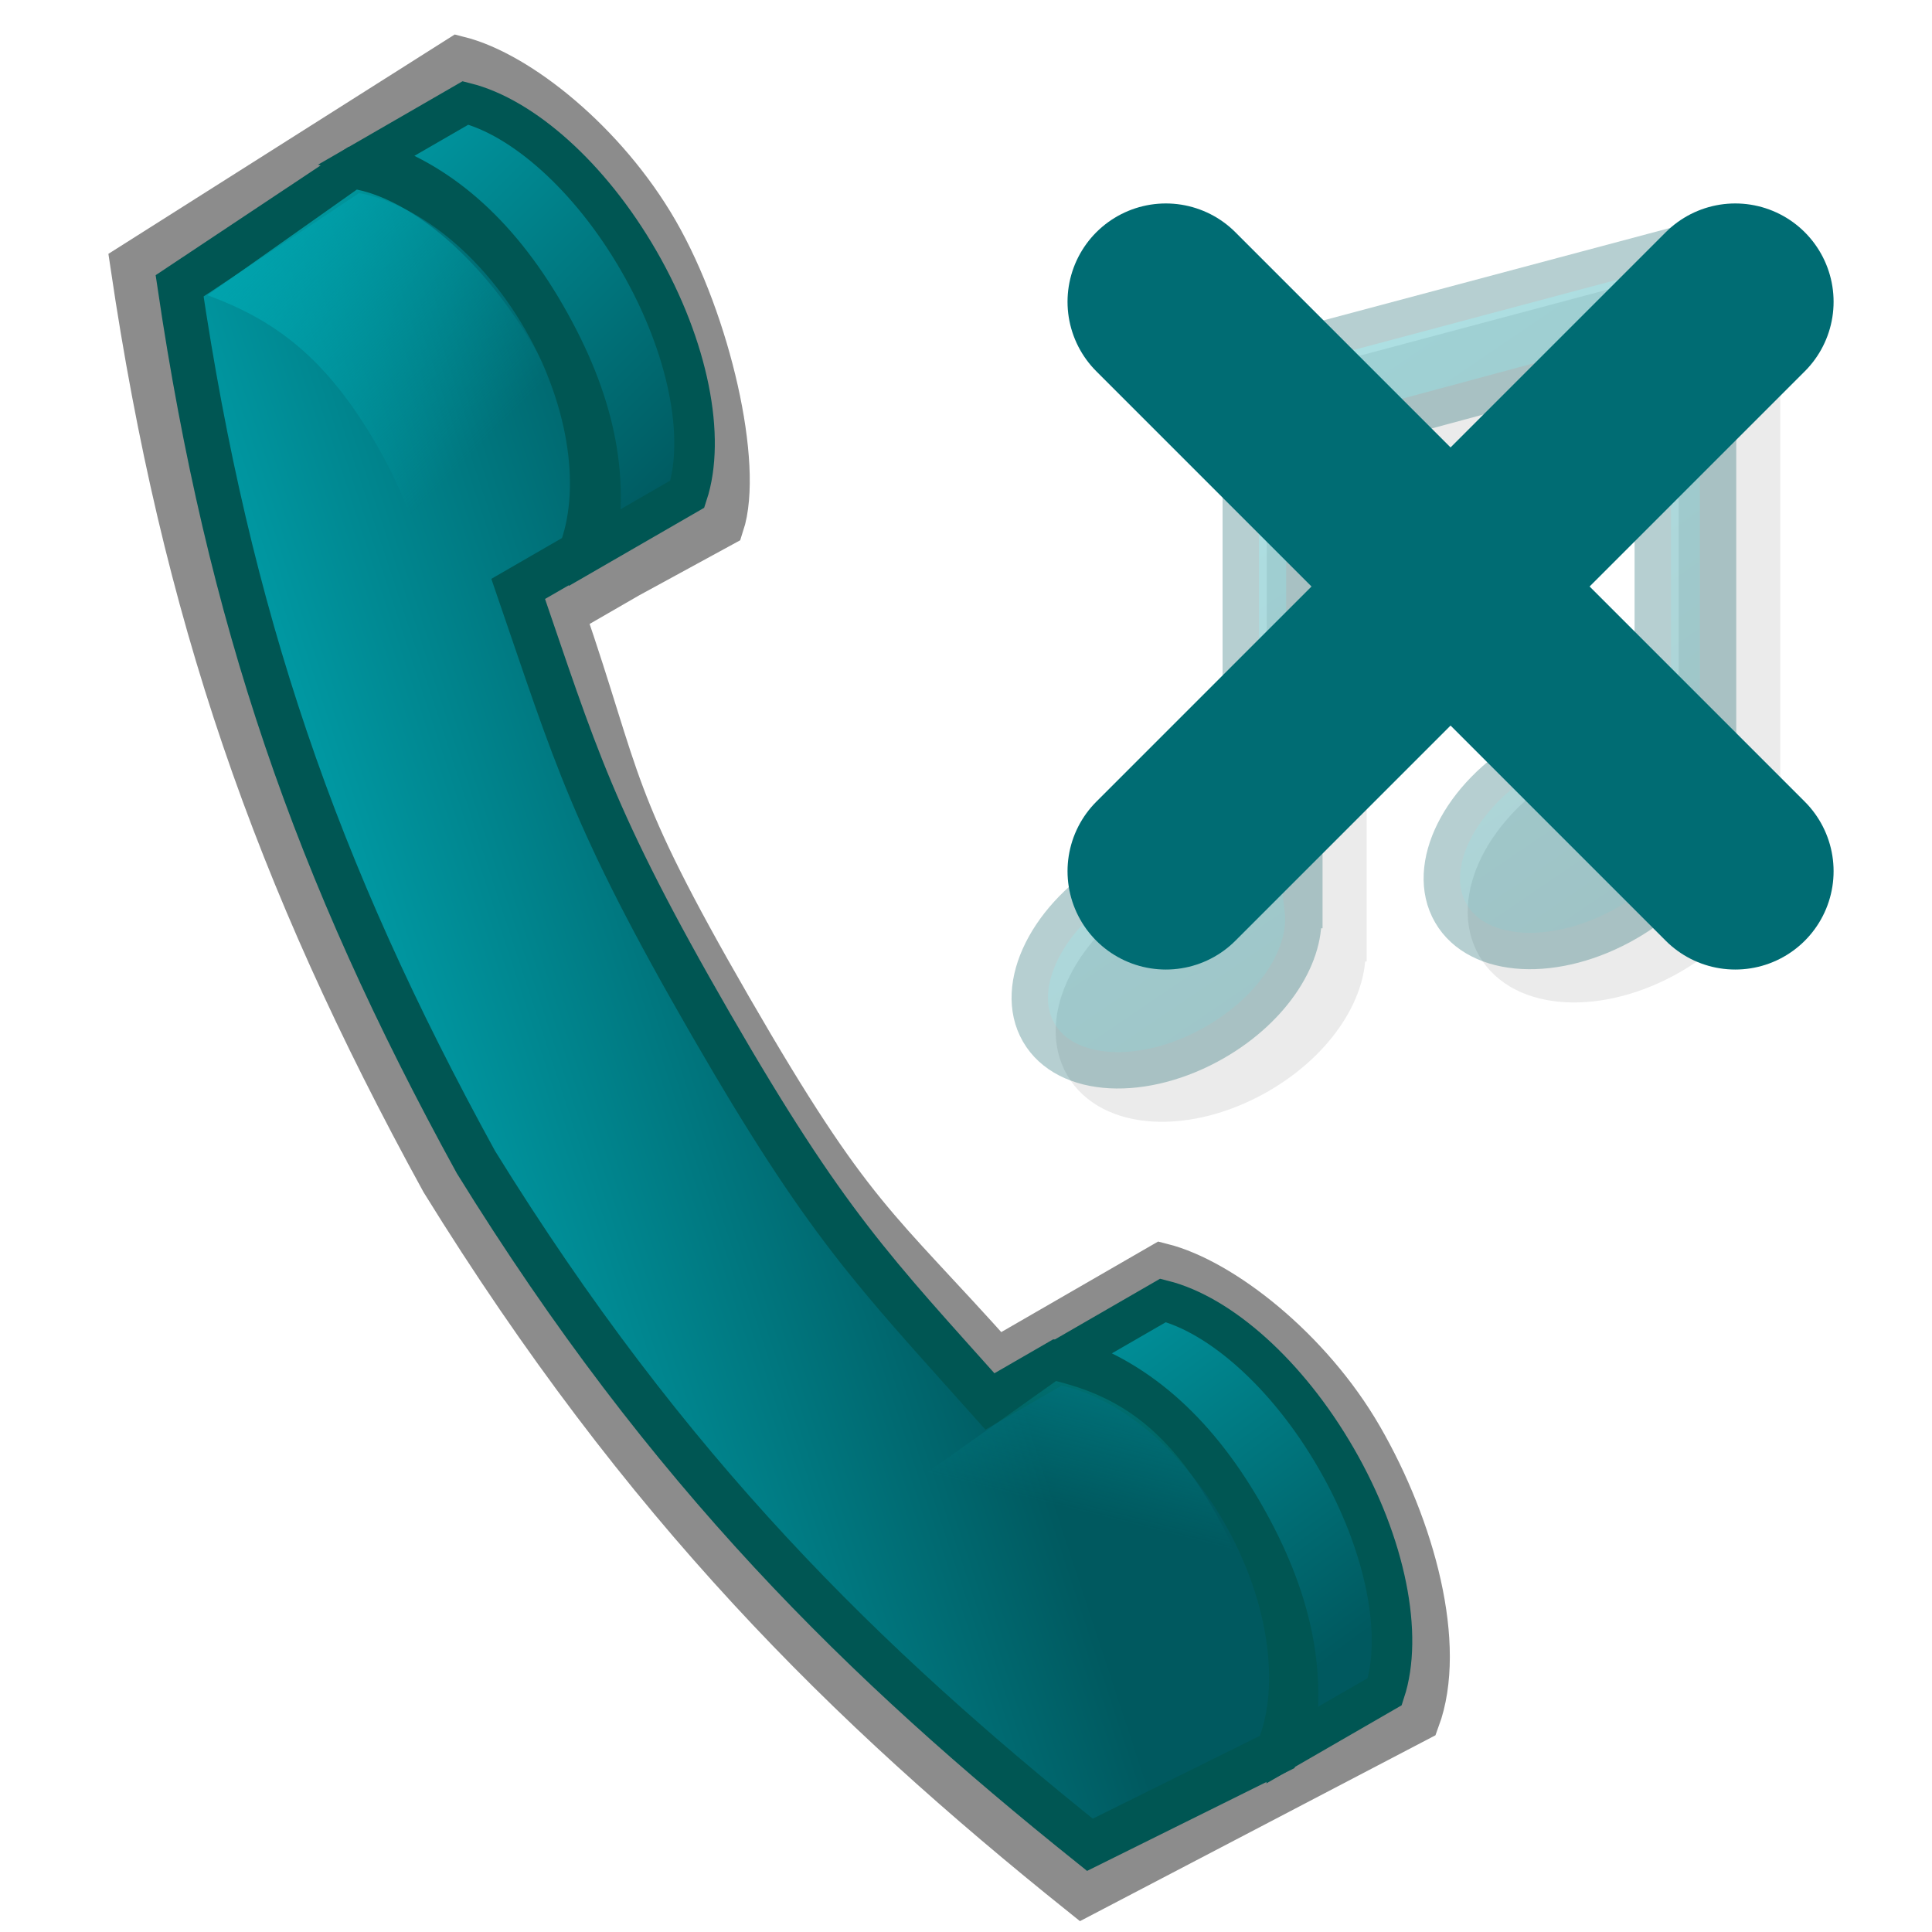
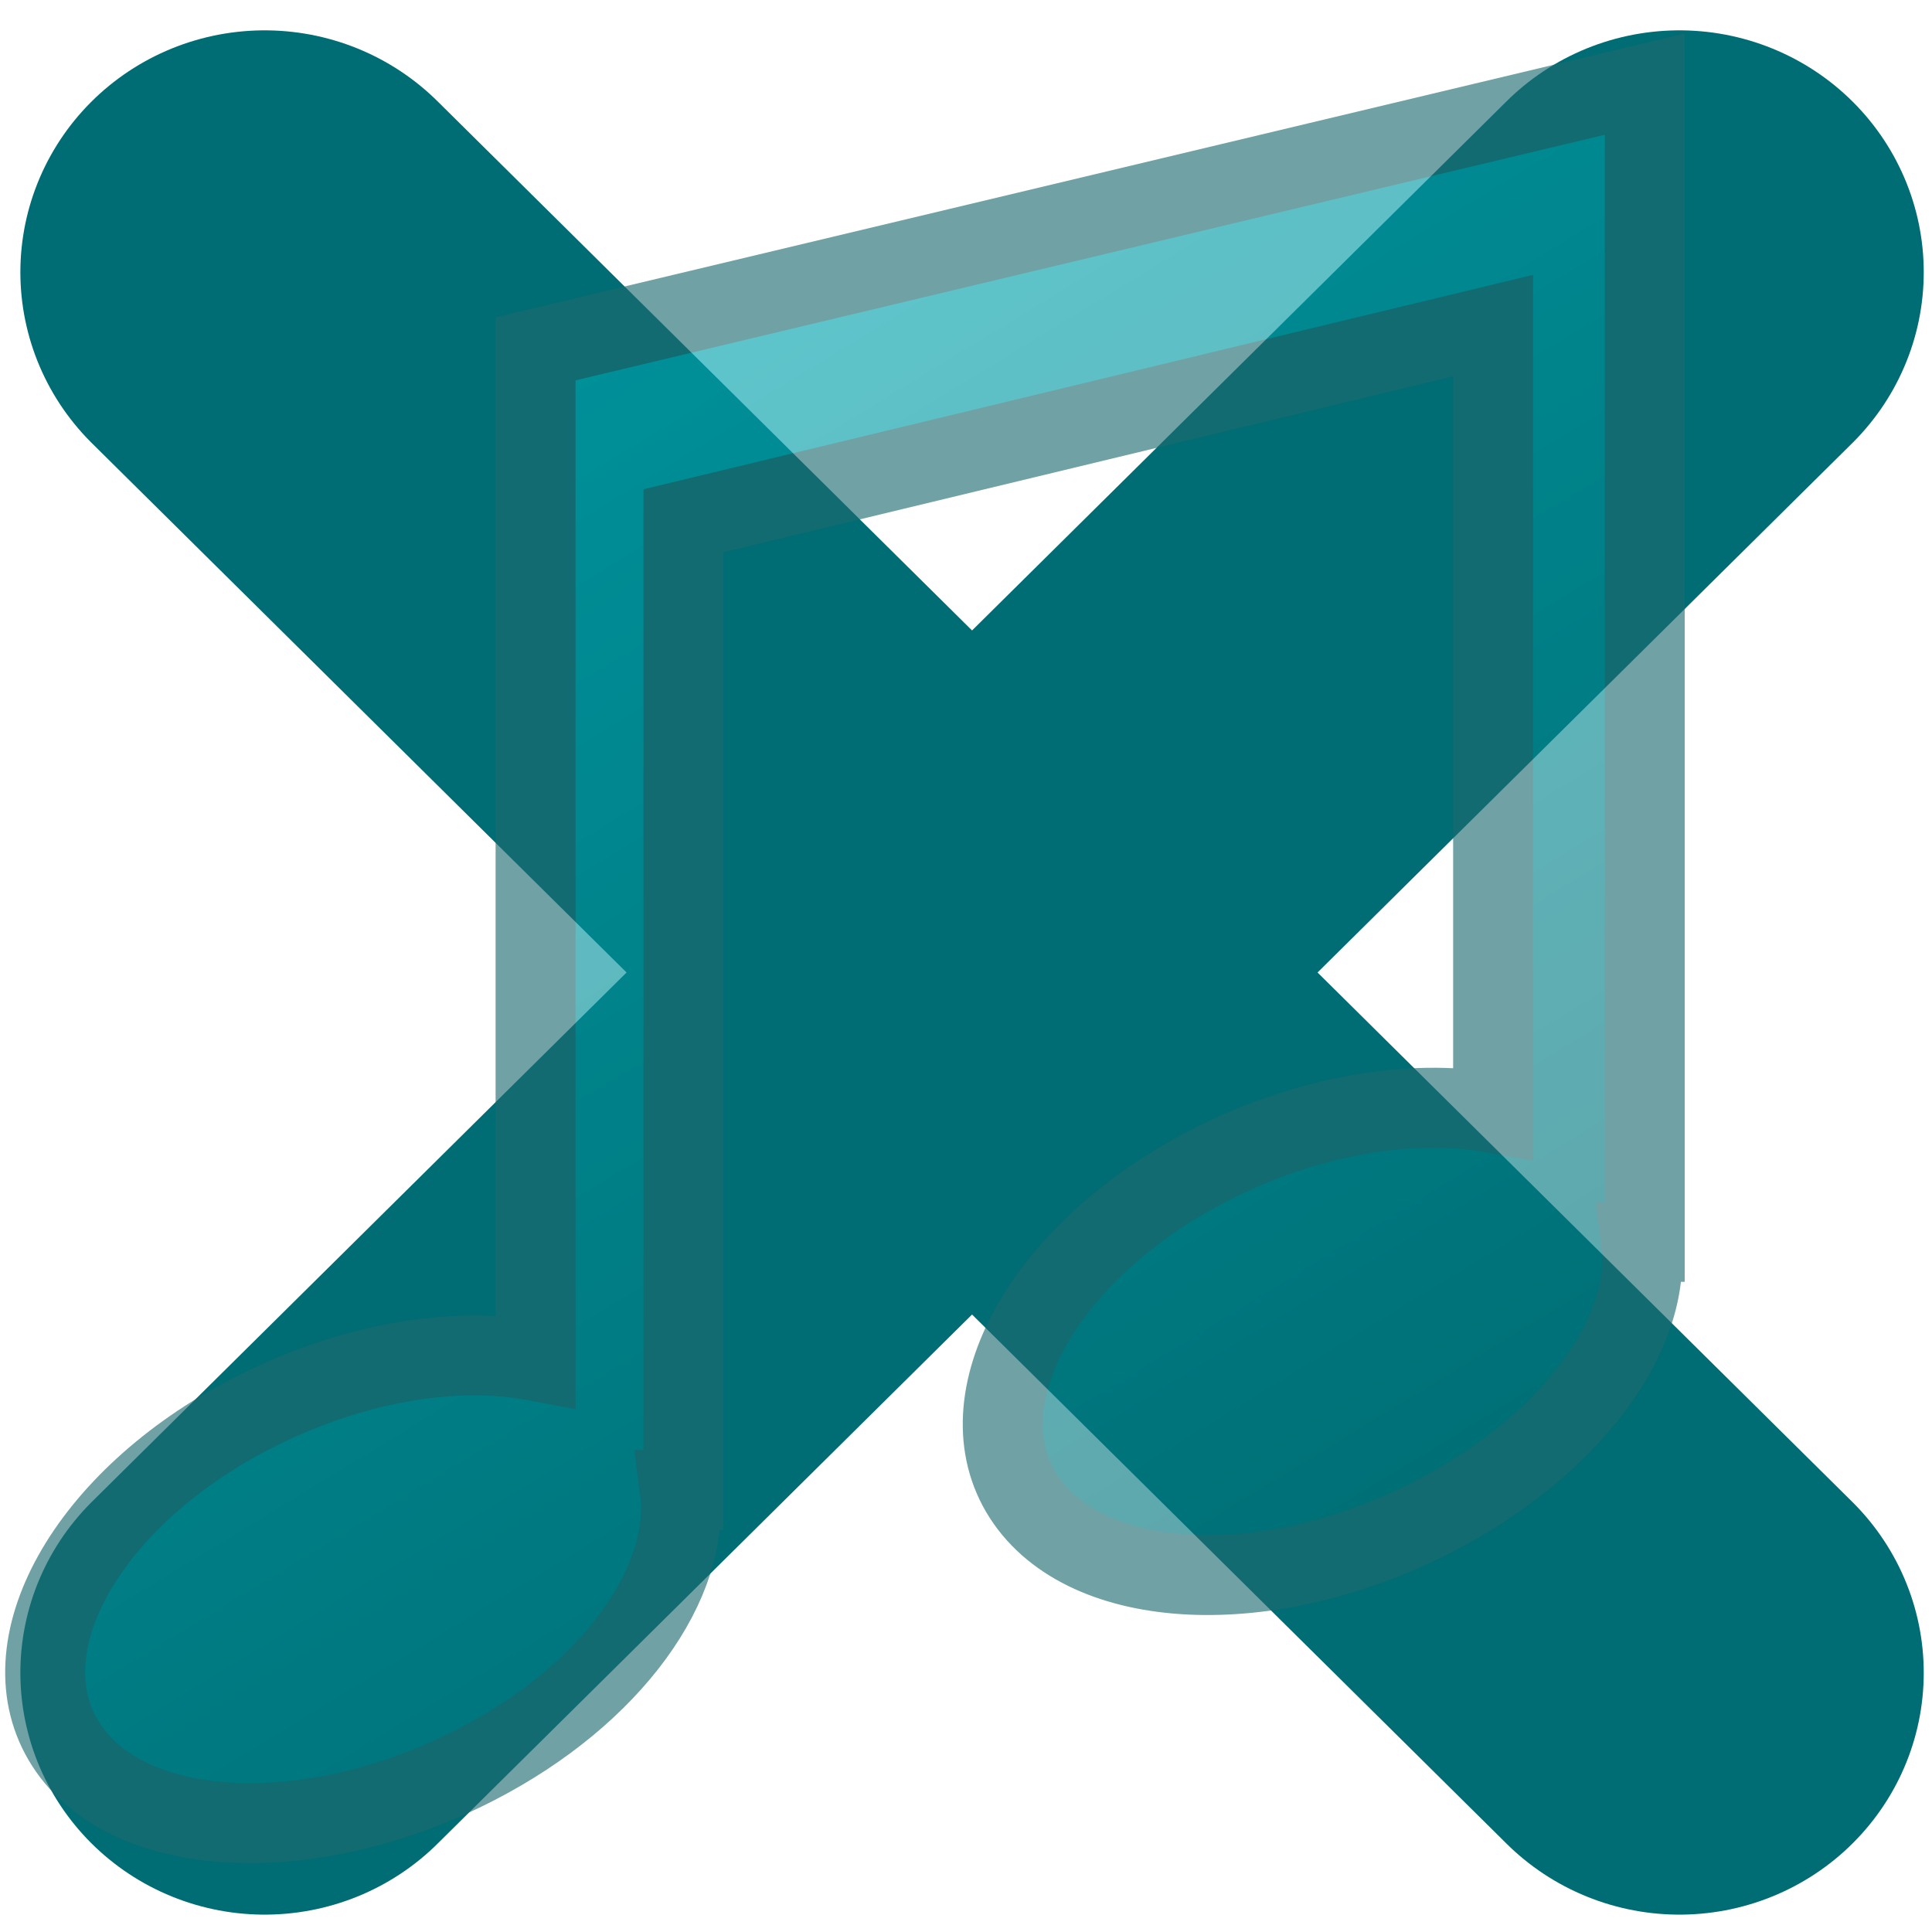
<svg xmlns="http://www.w3.org/2000/svg" xmlns:xlink="http://www.w3.org/1999/xlink" width="24" height="24" id="svg2" version="1.0">
  <defs id="defs4">
+     <linearGradient xlink:href="#linearGradient4183" id="linearGradient2224" x1="16.827" y1="6.729" x2="27.562" y2="22.513" gradientUnits="userSpaceOnUse" gradientTransform="matrix(1.469744,0,0,1.314891,-19.61893,-3.310257)" />
    <linearGradient id="linearGradient4269">
      <stop style="stop-color:#00a6b0;stop-opacity:1;" offset="0" id="stop4271" />
      <stop style="stop-color:#00a6b0;stop-opacity:0;" offset="1" id="stop4273" />
    </linearGradient>
    <linearGradient id="linearGradient4183">
      <stop id="stop4185" offset="0" style="stop-color:#00a5b0;stop-opacity:1;" />
      <stop id="stop4187" offset="1" style="stop-color:#00595f;stop-opacity:1;" />
    </linearGradient>
    <linearGradient id="linearGradient4167">
      <stop style="stop-color:#80000e;stop-opacity:1;" offset="0" id="stop4169" />
      <stop style="stop-color:#b00014;stop-opacity:0;" offset="1" id="stop4171" />
    </linearGradient>
    <linearGradient y2="13.92" x2="6.838" y1="12.626" x1="2.065" gradientTransform="matrix(-1,0,0,1,32.04188,-2.86473)" gradientUnits="userSpaceOnUse" id="linearGradient1416" xlink:href="#linearGradient4250" />
    <linearGradient gradientTransform="translate(0.426158,-2.762136)" gradientUnits="userSpaceOnUse" y2="13.92" x2="6.838" y1="12.626" x1="2.065" id="linearGradient1414" xlink:href="#linearGradient4250" />
    <linearGradient gradientUnits="userSpaceOnUse" y2="10.577" x2="14.014" y1="2.703" x1="15.647" id="linearGradient1412" xlink:href="#linearGradient4183" />
    <linearGradient gradientTransform="translate(-0.947018,-0.885198)" gradientUnits="userSpaceOnUse" y2="12.536" x2="31.317" y1="12.536" x1="24.398" id="linearGradient1410" xlink:href="#linearGradient4183" />
    <linearGradient gradientTransform="translate(1.262691,-1.100752)" gradientUnits="userSpaceOnUse" y2="12.826" x2="7.924" y1="12.826" x1="1.005" id="linearGradient1408" xlink:href="#linearGradient4183" />
    <linearGradient gradientTransform="translate(6.313453e-2,-0.384275)" gradientUnits="userSpaceOnUse" y2="16.478" x2="20.061" y1="23.947" x1="7.125" id="linearGradient4173" xlink:href="#linearGradient4167" />
    <linearGradient id="linearGradient1401">
      <stop id="stop1403" offset="0" style="stop-color:#80000e;stop-opacity:1;" />
      <stop id="stop1405" offset="1" style="stop-color:#b00014;stop-opacity:0;" />
    </linearGradient>
    <linearGradient id="linearGradient1395">
      <stop style="stop-color:#b00014;stop-opacity:1;" offset="0" id="stop1397" />
      <stop style="stop-color:#70000c;stop-opacity:1;" offset="1" id="stop1399" />
    </linearGradient>
    <linearGradient id="linearGradient4250">
      <stop id="stop4252" offset="0" style="stop-color:#b00014;stop-opacity:1;" />
      <stop id="stop4254" offset="1" style="stop-color:#b00014;stop-opacity:0;" />
    </linearGradient>
    <linearGradient id="linearGradient4045">
      <stop style="stop-color:#ffffff;stop-opacity:0" offset="0" id="stop4047" />
      <stop style="stop-color:#fcfbcb;stop-opacity:1" offset="1" id="stop4049" />
    </linearGradient>
    <linearGradient id="linearGradient2292">
      <stop style="stop-color:#1db000;stop-opacity:1;" offset="0" id="stop2294" />
      <stop style="stop-color:#1db000;stop-opacity:0;" offset="1" id="stop2296" />
    </linearGradient>
    <linearGradient id="linearGradient2298">
      <stop id="stop2300" offset="0" style="stop-color:#1db000;stop-opacity:1;" />
      <stop id="stop2302" offset="1" style="stop-color:#0f5f00;stop-opacity:1;" />
    </linearGradient>
    <linearGradient id="linearGradient2304">
      <stop style="stop-color:#80000e;stop-opacity:1;" offset="0" id="stop2306" />
      <stop style="stop-color:#b00014;stop-opacity:0;" offset="1" id="stop2308" />
    </linearGradient>
    <linearGradient xlink:href="#linearGradient4183" id="linearGradient2310" x1="10.575" y1="12.116" x2="-0.686" y2="12.116" gradientUnits="userSpaceOnUse" gradientTransform="translate(1.262691,-1.100752)" />
    <linearGradient xlink:href="#linearGradient4183" id="linearGradient2312" x1="31.693" y1="11.264" x2="23.889" y2="13.355" gradientUnits="userSpaceOnUse" gradientTransform="translate(-0.947018,-0.885198)" />
    <linearGradient xlink:href="#linearGradient4183" id="linearGradient2314" x1="15.647" y1="2.703" x2="14.014" y2="10.577" gradientUnits="userSpaceOnUse" />
    <linearGradient xlink:href="#linearGradient4269" id="linearGradient2316" x1="7.852" y1="15.912" x2="7.111" y2="11.597" gradientUnits="userSpaceOnUse" gradientTransform="translate(0.426158,-2.762136)" />
    <linearGradient xlink:href="#linearGradient4269" id="linearGradient2318" gradientUnits="userSpaceOnUse" gradientTransform="matrix(-1,0,0,1,32.04188,-2.86473)" x1="2.065" y1="12.626" x2="6.838" y2="13.92" />
    <linearGradient xlink:href="#linearGradient4183" id="linearGradient2320" x1="16.827" y1="6.729" x2="27.562" y2="22.513" gradientUnits="userSpaceOnUse" gradientTransform="matrix(0.875025,0,0,0.875025,0.666703,0.177907)" />
    <linearGradient gradientTransform="matrix(1.62913,0,0,-1.62913,-10.06608,39.71987)" gradientUnits="userSpaceOnUse" y2="6.677" x2="15.806" y1="22.874" x1="15.63" id="linearGradient4275" xlink:href="#linearGradient4269" />
    <linearGradient y2="13.92" x2="6.838" y1="12.626" x1="2.065" gradientTransform="matrix(-1,0,0,1,32.04188,-2.86473)" gradientUnits="userSpaceOnUse" id="linearGradient1388" xlink:href="#linearGradient4269" />
    <linearGradient gradientTransform="translate(0.426158,-2.762136)" gradientUnits="userSpaceOnUse" y2="13.92" x2="6.838" y1="12.626" x1="2.065" id="linearGradient1386" xlink:href="#linearGradient4269" />
    <linearGradient gradientUnits="userSpaceOnUse" y2="10.577" x2="14.014" y1="2.703" x1="15.647" id="linearGradient1384" xlink:href="#linearGradient4183" />
    <linearGradient gradientTransform="translate(-0.947018,-0.885198)" gradientUnits="userSpaceOnUse" y2="12.536" x2="31.317" y1="12.536" x1="24.398" id="linearGradient1382" xlink:href="#linearGradient4183" />
    <linearGradient gradientTransform="translate(1.262691,-1.100752)" gradientUnits="userSpaceOnUse" y2="12.826" x2="7.924" y1="12.826" x1="1.005" id="linearGradient1380" xlink:href="#linearGradient4183" />
    <linearGradient id="linearGradient1374">
      <stop id="stop1376" offset="0" style="stop-color:#80000e;stop-opacity:1;" />
      <stop id="stop1378" offset="1" style="stop-color:#b00014;stop-opacity:0;" />
    </linearGradient>
    <linearGradient id="linearGradient1368">
      <stop style="stop-color:#26b000;stop-opacity:1;" offset="0" id="stop1370" />
      <stop style="stop-color:#145f00;stop-opacity:1;" offset="1" id="stop1372" />
    </linearGradient>
    <linearGradient id="linearGradient1362">
      <stop id="stop1364" offset="0" style="stop-color:#26b000;stop-opacity:1;" />
      <stop id="stop1366" offset="1" style="stop-color:#26b000;stop-opacity:0;" />
    </linearGradient>
    <linearGradient xlink:href="#linearGradient4183" id="linearGradient1406" gradientUnits="userSpaceOnUse" x1="15.647" y1="2.703" x2="14.014" y2="10.577" />
    <linearGradient xlink:href="#linearGradient4183" id="linearGradient2417" gradientUnits="userSpaceOnUse" gradientTransform="translate(1.262691,-1.100752)" x1="10.575" y1="12.116" x2="-0.686" y2="12.116" />
    <linearGradient xlink:href="#linearGradient4183" id="linearGradient2415" gradientUnits="userSpaceOnUse" gradientTransform="translate(-0.947018,-0.885198)" x1="31.693" y1="11.264" x2="23.889" y2="13.355" />
    <linearGradient xlink:href="#linearGradient4269" id="linearGradient2413" gradientUnits="userSpaceOnUse" gradientTransform="translate(0.426158,-2.762136)" x1="7.852" y1="15.912" x2="7.111" y2="11.597" />
    <linearGradient xlink:href="#linearGradient4269" id="linearGradient2411" gradientUnits="userSpaceOnUse" gradientTransform="matrix(-1,0,0,1,32.04188,-2.86473)" x1="2.065" y1="12.626" x2="6.838" y2="13.92" />
    <radialGradient xlink:href="#linearGradient4045" id="radialGradient4051" cx="19.286" cy="9.857" fx="19.286" fy="9.857" r="10.886" gradientUnits="userSpaceOnUse" spreadMethod="reflect" gradientTransform="matrix(0.418975,0,0,0.418975,11.20548,5.727248)" />
    <linearGradient y2="13.92" x2="6.838" y1="12.626" x1="2.065" gradientTransform="matrix(-1,0,0,1,32.04188,-2.86473)" gradientUnits="userSpaceOnUse" id="linearGradient2491" xlink:href="#linearGradient4269" />
    <linearGradient y2="12.114" x2="7.294" y1="16.111" x1="11.408" gradientTransform="translate(0.426158,-2.762136)" gradientUnits="userSpaceOnUse" id="linearGradient2489" xlink:href="#linearGradient4269" />
    <linearGradient y2="13.355" x2="23.889" y1="11.264" x1="31.693" gradientTransform="translate(-0.947018,-0.885198)" gradientUnits="userSpaceOnUse" id="linearGradient2487" xlink:href="#linearGradient4183" />
    <linearGradient y2="12.95" x2="2.767" y1="12.116" x1="10.575" gradientTransform="translate(1.262691,-1.100752)" gradientUnits="userSpaceOnUse" id="linearGradient2485" xlink:href="#linearGradient4183" />
    <linearGradient y2="10.577" x2="14.014" y1="2.703" x1="15.647" gradientUnits="userSpaceOnUse" id="linearGradient2483" xlink:href="#linearGradient4183" />
    <linearGradient id="linearGradient2416">
      <stop style="stop-color:#26b000;stop-opacity:1;" offset="0" id="stop2418" />
      <stop style="stop-color:#26b000;stop-opacity:0;" offset="1" id="stop2420" />
    </linearGradient>
    <linearGradient id="linearGradient2422">
      <stop id="stop2424" offset="0" style="stop-color:#26b000;stop-opacity:1;" />
      <stop id="stop2426" offset="1" style="stop-color:#145f00;stop-opacity:1;" />
    </linearGradient>
    <linearGradient id="linearGradient2428">
      <stop style="stop-color:#80000e;stop-opacity:1;" offset="0" id="stop2430" />
      <stop style="stop-color:#b00014;stop-opacity:0;" offset="1" id="stop2432" />
    </linearGradient>
    <linearGradient xlink:href="#linearGradient4183" id="linearGradient2434" x1="1.005" y1="12.826" x2="7.924" y2="12.826" gradientUnits="userSpaceOnUse" gradientTransform="translate(1.922099,-1.100752)" />
    <linearGradient xlink:href="#linearGradient4183" id="linearGradient2436" x1="24.398" y1="12.536" x2="31.317" y2="12.536" gradientUnits="userSpaceOnUse" gradientTransform="translate(-1.910767,-0.885198)" />
    <linearGradient xlink:href="#linearGradient4183" id="linearGradient2438" x1="15.647" y1="2.703" x2="14.014" y2="10.577" gradientUnits="userSpaceOnUse" />
    <linearGradient xlink:href="#linearGradient4269" id="linearGradient2440" x1="2.065" y1="12.626" x2="6.838" y2="13.92" gradientUnits="userSpaceOnUse" gradientTransform="translate(1.136289,-2.762136)" />
    <linearGradient xlink:href="#linearGradient4269" id="linearGradient2442" gradientUnits="userSpaceOnUse" gradientTransform="matrix(-1,0,0,1,31.17958,-2.86473)" x1="2.065" y1="12.626" x2="6.838" y2="13.92" />
    <linearGradient xlink:href="#linearGradient4269" id="linearGradient2444" x1="15.63" y1="22.874" x2="15.63" y2="8.531" gradientUnits="userSpaceOnUse" gradientTransform="matrix(1.256521,0,0,-1.256521,-7.854319,28.77331)" />
    <radialGradient gradientTransform="matrix(0.418975,2.444023e-18,-2.444023e-18,0.418975,11.20548,5.727248)" spreadMethod="reflect" gradientUnits="userSpaceOnUse" r="10.886" fy="9.857" fx="19.286" cy="9.857" cx="19.286" id="radialGradient2342" xlink:href="#linearGradient4045" />
    <linearGradient y2="13.92" x2="6.838" y1="12.626" x1="2.065" gradientTransform="matrix(-1,0,0,1,32.04188,-2.86473)" gradientUnits="userSpaceOnUse" id="linearGradient2340" xlink:href="#linearGradient4269" />
    <linearGradient y2="11.597" x2="7.111" y1="15.912" x1="7.852" gradientTransform="translate(0.426158,-2.762136)" gradientUnits="userSpaceOnUse" id="linearGradient2338" xlink:href="#linearGradient4269" />
    <linearGradient y2="13.355" x2="23.889" y1="11.264" x1="31.693" gradientTransform="translate(-0.947018,-0.885198)" gradientUnits="userSpaceOnUse" id="linearGradient2336" xlink:href="#linearGradient4183" />
    <linearGradient y2="12.116" x2="-0.686" y1="12.116" x1="10.575" gradientTransform="translate(1.262691,-1.100752)" gradientUnits="userSpaceOnUse" id="linearGradient2334" xlink:href="#linearGradient4183" />
    <linearGradient y2="10.577" x2="14.014" y1="2.703" x1="15.647" gradientUnits="userSpaceOnUse" id="linearGradient2332" xlink:href="#linearGradient4183" />
    <linearGradient id="linearGradient2326">
      <stop style="stop-color:#26b000;stop-opacity:1;" offset="0" id="stop2328" />
      <stop style="stop-color:#26b000;stop-opacity:0;" offset="1" id="stop2330" />
    </linearGradient>
    <linearGradient id="linearGradient2372">
      <stop id="stop2322" offset="0" style="stop-color:#26b000;stop-opacity:1;" />
      <stop id="stop2324" offset="1" style="stop-color:#145f00;stop-opacity:1;" />
    </linearGradient>
    <linearGradient id="linearGradient2376">
      <stop style="stop-color:#80000e;stop-opacity:1;" offset="0" id="stop2316" />
      <stop style="stop-color:#b00014;stop-opacity:0;" offset="1" id="stop2318" />
    </linearGradient>
    <linearGradient xlink:href="#linearGradient4183" id="linearGradient2380" x1="1.005" y1="12.826" x2="7.924" y2="12.826" gradientUnits="userSpaceOnUse" gradientTransform="translate(1.262691,-1.100752)" />
    <linearGradient xlink:href="#linearGradient4183" id="linearGradient2382" x1="24.398" y1="12.536" x2="31.317" y2="12.536" gradientUnits="userSpaceOnUse" gradientTransform="translate(-0.947018,-0.885198)" />
    <linearGradient xlink:href="#linearGradient4183" id="linearGradient2308" x1="15.647" y1="2.703" x2="14.014" y2="10.577" gradientUnits="userSpaceOnUse" />
    <linearGradient xlink:href="#linearGradient4269" id="linearGradient2306" x1="2.065" y1="12.626" x2="6.838" y2="13.92" gradientUnits="userSpaceOnUse" gradientTransform="translate(0.426158,-2.762136)" />
    <linearGradient xlink:href="#linearGradient4269" id="linearGradient2386" gradientUnits="userSpaceOnUse" gradientTransform="matrix(-1,0,0,1,32.04188,-2.86473)" x1="2.065" y1="12.626" x2="6.838" y2="13.92" />
    <linearGradient gradientTransform="matrix(0.875025,0,0,0.875025,0.666703,0.177907)" gradientUnits="userSpaceOnUse" y2="22.513" x2="27.562" y1="6.729" x1="16.827" id="linearGradient2302" xlink:href="#linearGradient4183" />
    <linearGradient id="linearGradient2296">
      <stop id="stop2298" offset="0" style="stop-color:#80000e;stop-opacity:1;" />
      <stop id="stop2391" offset="1" style="stop-color:#b00014;stop-opacity:0;" />
    </linearGradient>
    <linearGradient id="linearGradient2290">
      <stop style="stop-color:#1db000;stop-opacity:1;" offset="0" id="stop2292" />
      <stop style="stop-color:#0f5f00;stop-opacity:1;" offset="1" id="stop2395" />
    </linearGradient>
    <linearGradient id="linearGradient2284">
      <stop id="stop2286" offset="0" style="stop-color:#1db000;stop-opacity:1;" />
      <stop id="stop2288" offset="1" style="stop-color:#1db000;stop-opacity:0;" />
    </linearGradient>
    <linearGradient id="linearGradient2278">
      <stop id="stop2280" offset="0" style="stop-color:#ffffff;stop-opacity:0" />
      <stop id="stop2282" offset="1" style="stop-color:#fefee7;stop-opacity:0.893" />
    </linearGradient>
    <linearGradient gradientTransform="matrix(0.632388,0,0,0.632388,3.258093,0.894991)" gradientUnits="userSpaceOnUse" y2="22.513" x2="27.562" y1="6.729" x1="16.827" id="linearGradient2355" xlink:href="#linearGradient4183" />
    <linearGradient y2="13.92" x2="6.838" y1="12.626" x1="2.065" gradientTransform="matrix(-1,-1.726592e-17,-1.726592e-17,1,32.04188,-2.86473)" gradientUnits="userSpaceOnUse" id="linearGradient2353" xlink:href="#linearGradient4269" />
    <linearGradient gradientTransform="translate(0.426158,-2.762136)" gradientUnits="userSpaceOnUse" y2="11.597" x2="7.111" y1="15.912" x1="7.852" id="linearGradient2351" xlink:href="#linearGradient4269" />
    <linearGradient gradientUnits="userSpaceOnUse" y2="10.577" x2="14.014" y1="2.703" x1="15.647" id="linearGradient2349" xlink:href="#linearGradient4183" />
    <linearGradient gradientTransform="translate(-0.947018,-0.885198)" gradientUnits="userSpaceOnUse" y2="13.355" x2="23.889" y1="11.264" x1="31.693" id="linearGradient2347" xlink:href="#linearGradient4183" />
    <linearGradient gradientTransform="translate(1.262691,-1.100752)" gradientUnits="userSpaceOnUse" y2="12.116" x2="-0.686" y1="12.116" x1="10.575" id="linearGradient2345" xlink:href="#linearGradient4183" />
    <linearGradient id="linearGradient2339">
      <stop id="stop2341" offset="0" style="stop-color:#80000e;stop-opacity:1;" />
      <stop id="stop2343" offset="1" style="stop-color:#b00014;stop-opacity:0;" />
    </linearGradient>
    <linearGradient id="linearGradient2333">
      <stop style="stop-color:#00a5b0;stop-opacity:1;" offset="0" id="stop2335" />
      <stop style="stop-color:#00595f;stop-opacity:1;" offset="1" id="stop2337" />
    </linearGradient>
    <linearGradient id="linearGradient2327">
      <stop id="stop2329" offset="0" style="stop-color:#00a6b0;stop-opacity:1;" />
      <stop id="stop2331" offset="1" style="stop-color:#00a6b0;stop-opacity:0;" />
    </linearGradient>
    <linearGradient xlink:href="#linearGradient4183" id="linearGradient2469" gradientUnits="userSpaceOnUse" gradientTransform="matrix(0.684918,0,0,0.684918,2.618701,-0.775487)" x1="16.827" y1="6.729" x2="27.562" y2="22.513" />
  </defs>
  <g id="layer1">
-     <g id="g2453" transform="translate(0.8512452,-8.3578138e-2)">
-       <path id="path3384" d="M 21.038,3.403 L 15.11,4.984 L 15.11,11.032 C 14.67,10.938 14.115,11.044 13.588,11.348 C 12.71,11.855 12.265,12.744 12.6,13.324 C 12.935,13.904 13.916,13.949 14.793,13.443 C 15.521,13.023 15.945,12.352 15.88,11.802 L 15.9,11.802 L 15.9,6.012 L 20.228,4.846 L 20.228,9.549 C 19.79,9.461 19.228,9.565 18.706,9.866 C 17.828,10.373 17.384,11.262 17.718,11.842 C 18.053,12.421 19.034,12.467 19.912,11.96 C 20.639,11.541 21.083,10.87 21.019,10.32 L 21.038,10.32 L 21.038,4.629 L 21.038,3.403 z " style="opacity:0.081;fill:#000000;fill-opacity:1;stroke:#000000;stroke-width:0.452;stroke-miterlimit:4;stroke-dasharray:none;stroke-opacity:1" />
-       <path id="path2456" d="M 20.491,2.99 L 14.562,4.571 L 14.562,10.618 C 14.122,10.524 13.567,10.63 13.04,10.934 C 12.162,11.441 11.718,12.331 12.052,12.91 C 12.387,13.49 13.368,13.536 14.246,13.029 C 14.973,12.609 15.397,11.938 15.333,11.389 L 15.352,11.389 L 15.352,5.598 L 19.68,4.432 L 19.68,9.136 C 19.242,9.047 18.68,9.151 18.159,9.452 C 17.281,9.959 16.836,10.849 17.171,11.428 C 17.505,12.008 18.486,12.054 19.364,11.547 C 20.091,11.127 20.535,10.456 20.471,9.907 L 20.491,9.907 L 20.491,4.215 L 20.491,2.99 z " style="fill:url(#linearGradient2469);fill-opacity:1;stroke:#1d6a6f;stroke-width:0.452;stroke-miterlimit:4;stroke-dasharray:none;stroke-opacity:1;opacity:0.324" />
-       <g transform="translate(-3.114222,0.1467125)" id="g2403">
-         <g id="g2364" transform="translate(14.73011,-3.435552)">
-           <g transform="translate(7.945577,4.270765)" id="g2446">
-             <g id="g2181" transform="matrix(-0.4376782,-0.758081,0.7581751,-0.4377326,3.595269,30.82049)" style="fill:none;stroke:#000000;stroke-opacity:0.45">
-               <path style="opacity:1;fill:none;fill-opacity:1;stroke:#000000;stroke-width:0.656;stroke-linejoin:miter;stroke-miterlimit:4;stroke-dasharray:none;stroke-dashoffset:0;stroke-opacity:0.45" d="M 41.11,-0.418 C 40.505,0.205 39.041,0.776 37.592,0.776 C 36.102,0.776 34.115,0.157 33.533,-0.493 L 33.57,-2.003 L 33.57,-3.084 C 31.027,-3.579 30.997,-3.829 27.526,-3.829 C 24.054,-3.829 23.831,-3.576 21.29,-3.046 L 21.29,-0.344 C 20.686,0.279 19.221,0.876 17.773,0.876 C 16.283,0.876 14.623,0.433 13.915,-0.418 L 14.139,-5.765 C 18.129,-7.319 22.031,-8.397 27.438,-8.559 C 32.386,-8.451 36.259,-7.705 40.886,-5.876 L 41.11,-0.418 z " id="path2183" />
-             </g>
-             <g id="g2451" transform="matrix(-0.4400595,-0.7622054,0.7622054,-0.4400595,-10.9173,27.83068)">
-               <path id="path2453" d="M 16.1,4.594 C 10.946,4.748 7.226,5.8 3.422,7.281 L 3.235,10.228 C 3.785,10.973 5.014,11.509 6.422,11.509 C 7.791,11.509 8.976,11.005 9.547,10.29 L 9.547,9.188 C 11.969,8.683 12.862,8.438 16.125,8.438 C 19.48,8.438 20.385,8.684 22.808,9.156 L 22.808,10.165 C 23.379,10.88 24.564,11.384 25.933,11.384 C 27.341,11.384 28.539,10.848 29.089,10.103 L 28.902,7.156 C 24.492,5.413 20.816,4.696 16.1,4.594 z " style="opacity:1;fill:url(#linearGradient2483);fill-opacity:1;stroke:#005653;stroke-width:0.625;stroke-linejoin:miter;stroke-miterlimit:4;stroke-dasharray:none;stroke-dashoffset:0;stroke-opacity:1" />
-               <path id="path2455" d="M 6.408,13.019 C 7.788,13.019 8.984,12.61 9.56,12.017 L 9.56,10.431 C 8.823,11.109 7.789,11.495 6.408,11.495 C 4.985,11.495 3.988,11.13 3.213,10.482 L 3.213,11.966 C 3.767,12.585 4.987,13.019 6.408,13.019 z " style="opacity:1;fill:url(#linearGradient2485);fill-opacity:1;stroke:#005653;stroke-width:0.572;stroke-linejoin:miter;stroke-miterlimit:4;stroke-dasharray:none;stroke-dashoffset:0;stroke-opacity:1" />
-               <path id="path2457" d="M 25.968,12.945 C 27.348,12.945 28.544,12.536 29.12,11.942 L 29.12,10.356 C 28.383,11.035 27.349,11.42 25.968,11.42 C 24.545,11.42 23.548,11.056 22.773,10.407 L 22.773,11.892 C 23.327,12.511 24.547,12.945 25.968,12.945 z " style="opacity:1;fill:url(#linearGradient2487);fill-opacity:1;stroke:#005653;stroke-width:0.572;stroke-linejoin:miter;stroke-miterlimit:4;stroke-dasharray:none;stroke-dashoffset:0;stroke-opacity:1" />
-               <path id="path2459" d="M 6.682,11.158 C 8.063,11.158 8.754,10.733 9.33,10.14 L 9.064,7.31 C 8.328,7.988 8.127,8.545 6.745,8.545 C 5.323,8.545 4.5,8.18 3.724,7.531 L 3.487,10.105 C 4.042,10.724 5.262,11.158 6.682,11.158 z " style="opacity:1;fill:url(#linearGradient2489);fill-opacity:1;stroke:none;stroke-width:0.572;stroke-linejoin:miter;stroke-miterlimit:4;stroke-dasharray:none;stroke-dashoffset:0;stroke-opacity:1" />
-               <path id="path2461" d="M 25.634,11.055 C 24.253,11.055 23.562,10.631 22.986,10.037 L 22.418,7.378 C 23.155,8.056 24.189,8.442 25.57,8.442 C 26.993,8.442 27.816,8.077 28.592,7.429 L 28.828,10.002 C 28.274,10.621 27.054,11.055 25.634,11.055 z " style="opacity:1;fill:url(#linearGradient2491);fill-opacity:1;stroke:none;stroke-width:0.572;stroke-linejoin:miter;stroke-miterlimit:4;stroke-dasharray:none;stroke-dashoffset:0;stroke-opacity:1" />
-             </g>
-           </g>
-         </g>
-       </g>
-     </g>
-     <g id="g1418" transform="matrix(0.6631953,0,0,0.6631953,30.6264,2.619181)" style="stroke:#006c73;stroke-width:3.684;stroke-linecap:round;stroke-miterlimit:4;stroke-dasharray:none;stroke-opacity:1">
+     <g id="g1418" transform="matrix(1.647799,0,0,1.631225,43.39914,0.6028274)" style="stroke:#006c73;stroke-width:3.684;stroke-linecap:round;stroke-miterlimit:4;stroke-dasharray:none;stroke-opacity:1">
      <g id="g1444" transform="matrix(0.491592,0,0,0.491592,-26.9581,-0.76797)" style="stroke:#006c73;stroke-width:7.493;stroke-linecap:round;stroke-miterlimit:4;stroke-dasharray:none;stroke-opacity:1">
        <path style="fill:none;fill-opacity:0.75;fill-rule:evenodd;stroke:#006c73;stroke-width:7.493;stroke-linecap:round;stroke-linejoin:miter;stroke-miterlimit:4;stroke-dasharray:none;stroke-opacity:1" d="M 5.321,5.027 L 27.017,26.724" id="path1332" />
        <path style="fill:none;fill-opacity:0.75;fill-rule:evenodd;stroke:#006c73;stroke-width:7.493;stroke-linecap:round;stroke-linejoin:miter;stroke-miterlimit:4;stroke-dasharray:none;stroke-opacity:1" d="M 5.321,26.724 L 27.017,5.027" id="path1334" />
      </g>
    </g>
+     <path style="opacity:0.63;fill:url(#linearGradient2224);fill-opacity:1;stroke:#1d6a6f;stroke-width:0.993;stroke-miterlimit:4;stroke-dasharray:none;stroke-opacity:1" d="M 20.432,1.045 L 6.653,4.333 L 6.653,16.906 C 5.63,16.712 4.34,16.931 3.116,17.564 C 1.076,18.618 0.042,20.468 0.82,21.673 C 1.597,22.878 3.877,22.973 5.918,21.919 C 7.608,21.046 8.594,19.651 8.444,18.509 L 8.49,18.509 L 8.49,6.469 L 18.548,4.045 L 18.548,13.824 C 17.531,13.64 16.223,13.856 15.012,14.482 C 12.971,15.536 11.938,17.386 12.715,18.591 C 13.493,19.796 15.773,19.891 17.814,18.837 C 19.503,17.965 20.536,16.569 20.386,15.427 L 20.432,15.427 L 20.432,3.593 L 20.432,1.045 z" id="path1328" />
  </g>
</svg>
